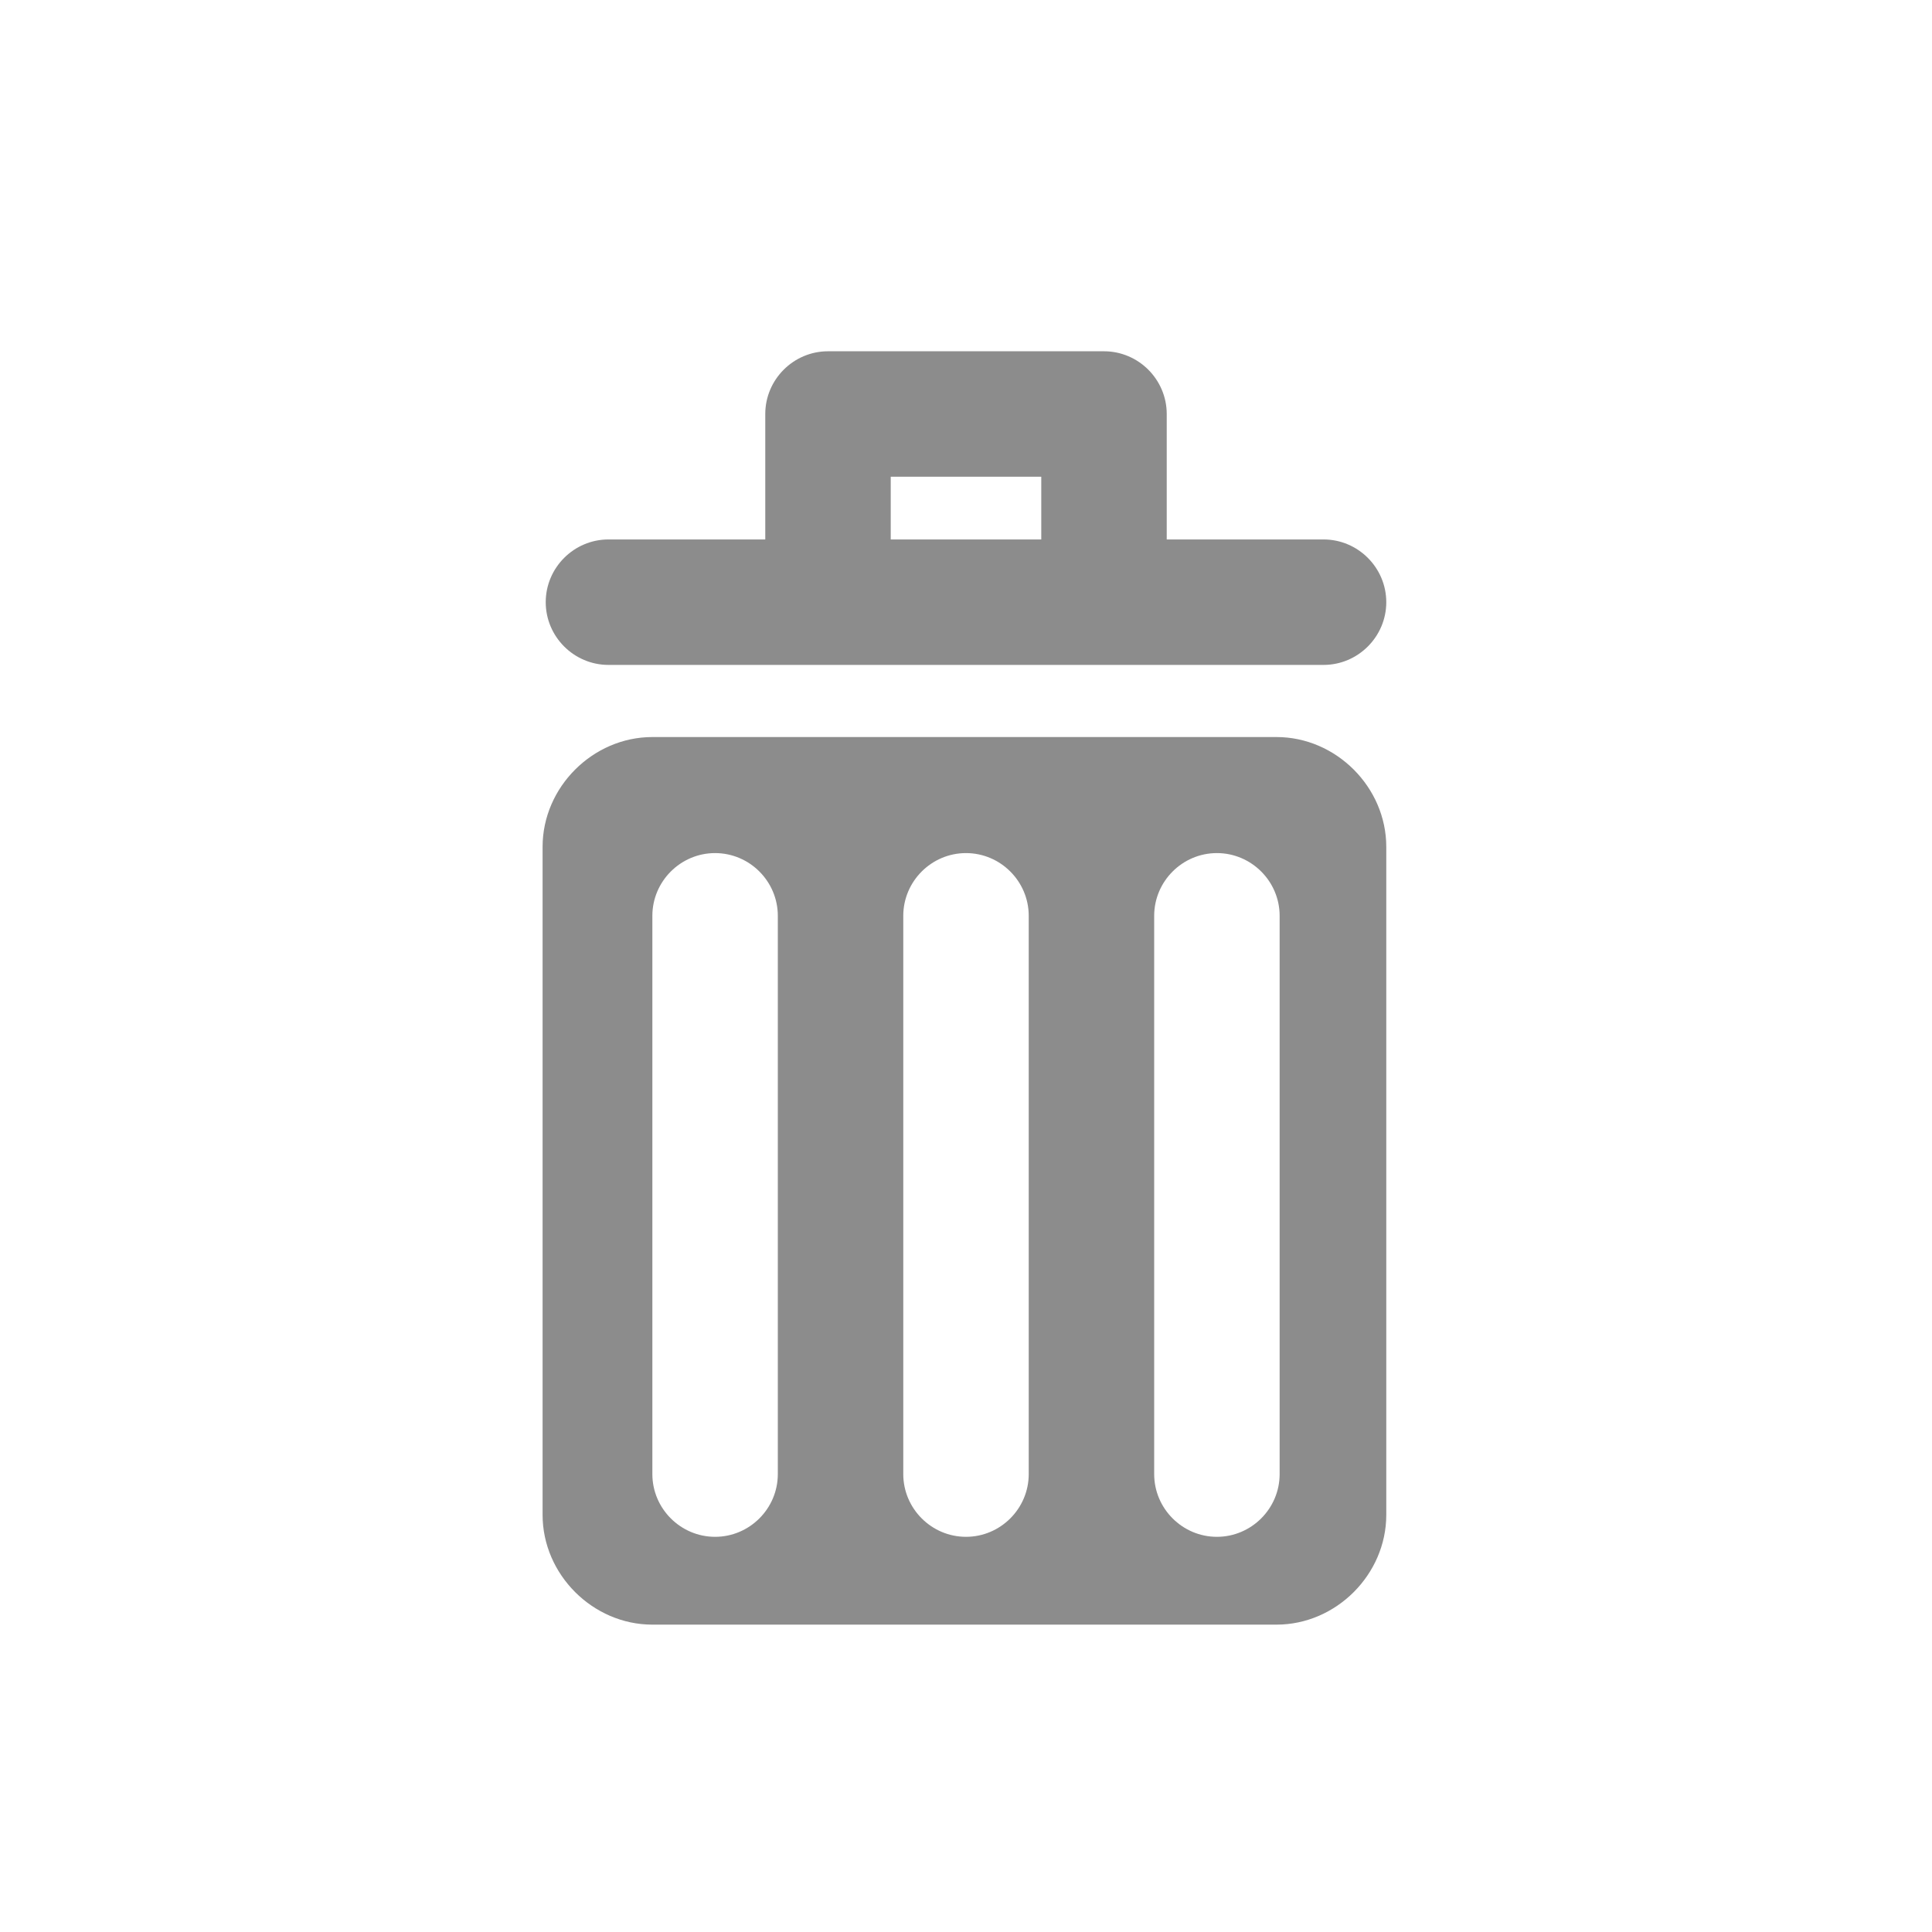
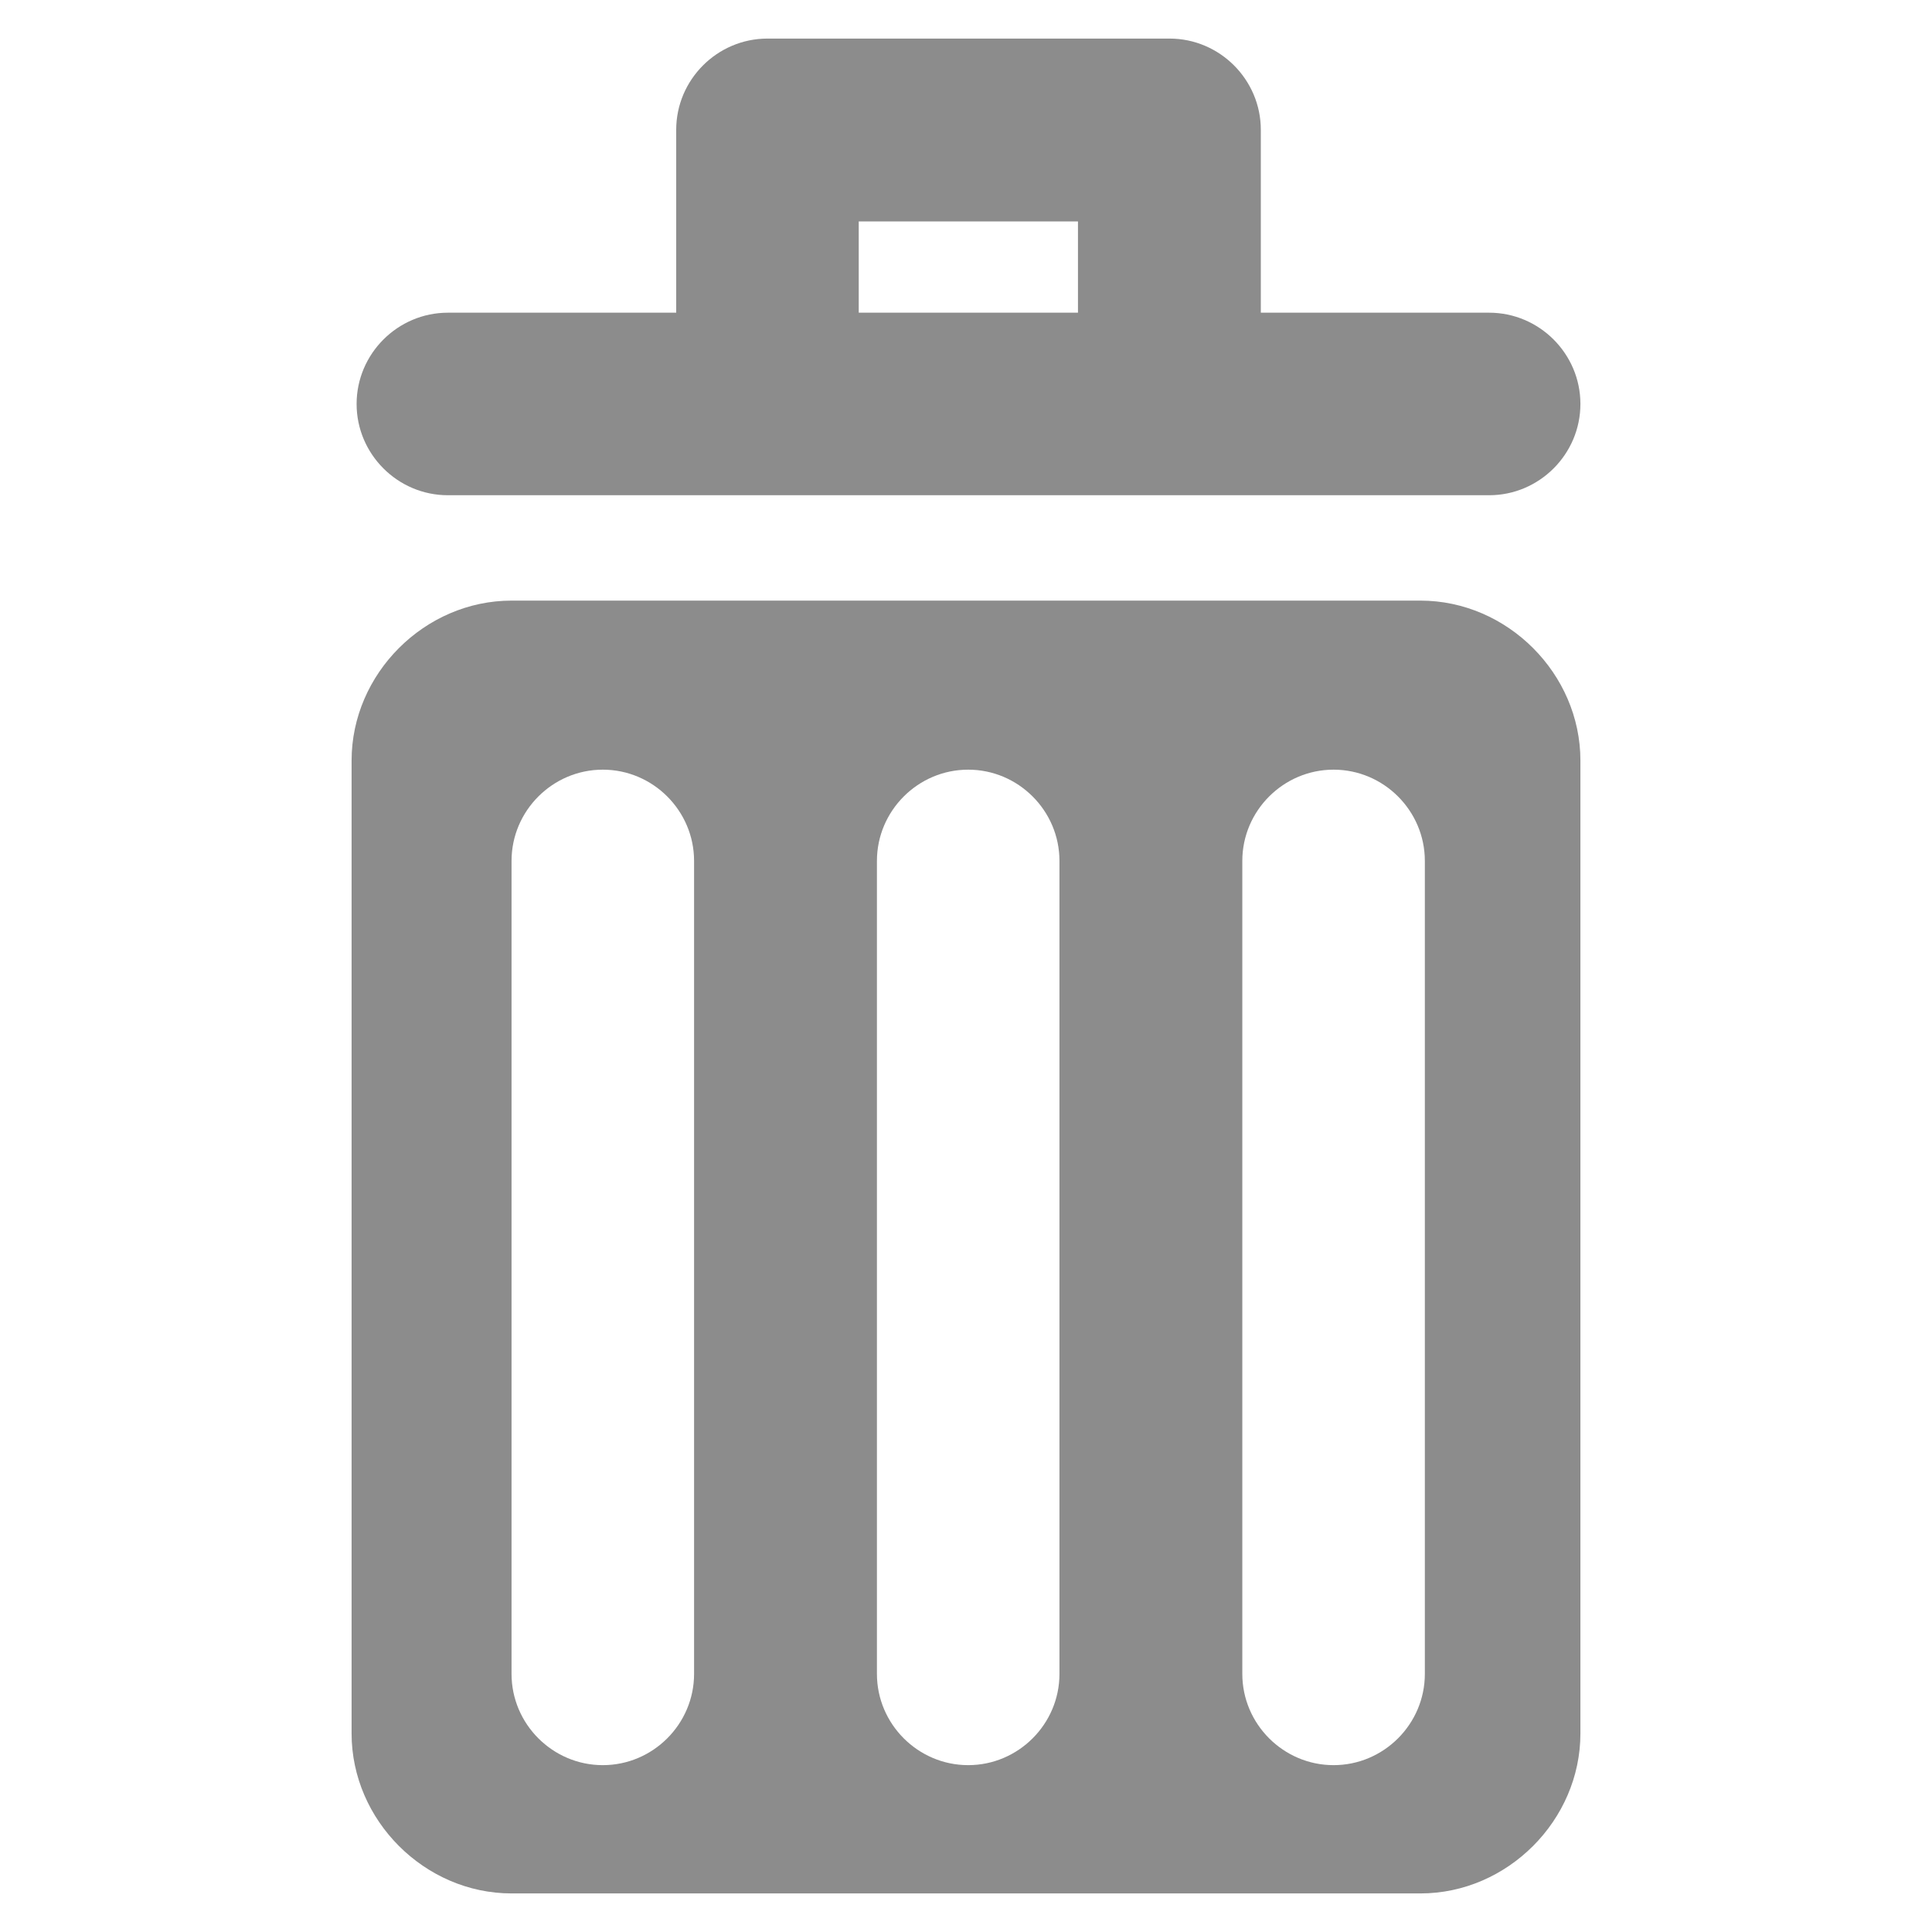
- <svg xmlns="http://www.w3.org/2000/svg" version="1.1" id="Layer_2_00000057131925191428662150000015138191158868132242_" x="0px" y="0px" viewBox="0 0 61.6 61.6" style="enable-background:new 0 0 61.6 61.6;" xml:space="preserve">
-   <style type="text/css">
- 	.st0{fill:#8C8C8C;}
- </style>
-   <path class="st0" d="M40.7,23.5H20.8c-1.9,0-3.5,1.6-3.5,3.5v21.3c0,1.9,1.6,3.5,3.5,3.5h19.9c1.9,0,3.5-1.6,3.5-3.5V27  C44.2,25.1,42.6,23.5,40.7,23.5z M24.8,47c0,1.1-0.9,2-2,2s-2-0.9-2-2V29.2c0-1.1,0.9-2,2-2s2,0.9,2,2V47z M32.8,47c0,1.1-0.9,2-2,2  s-2-0.9-2-2V29.2c0-1.1,0.9-2,2-2s2,0.9,2,2V47z M40.8,47c0,1.1-0.9,2-2,2s-2-0.9-2-2V29.2c0-1.1,0.9-2,2-2s2,0.9,2,2V47z" />
-   <path class="st0" d="M42.2,17.2h-5v-4c0-1.1-0.9-2-2-2h-8.8c-1.1,0-2,0.9-2,2v4h-5c-1.1,0-2,0.9-2,2s0.9,2,2,2h22.8c1.1,0,2-0.9,2-2  S43.3,17.2,42.2,17.2z M28.4,15.2h4.8v2h-4.8C28.4,17.2,28.4,15.2,28.4,15.2z" />
+ <svg xmlns="http://www.w3.org/2000/svg" id="Layer_2" data-name="Layer 2" width="61.6" height="61.6" viewBox="0 0 61.6 61.6">
+   <defs>
+     <style>
+       .cls-1 {
+         fill: #8c8c8c;
+         stroke-width: 0px;
+       }
+     </style>
+   </defs>
+   <path class="cls-1" d="m45.29,19.15h-28.98c-2.77,0-5.1,2.33-5.1,5.1v31.02c0,2.77,2.33,5.1,5.1,5.1h28.98c2.77,0,5.1-2.33,5.1-5.1v-31.02c0-2.77-2.33-5.1-5.1-5.1Zm-23.16,34.22c0,1.6-1.31,2.91-2.91,2.91s-2.91-1.31-2.91-2.91v-25.92c0-1.6,1.31-2.91,2.91-2.91s2.91,1.31,2.91,2.91v25.92Zm11.65,0c0,1.6-1.31,2.91-2.91,2.91s-2.91-1.31-2.91-2.91v-25.92c0-1.6,1.31-2.91,2.91-2.91s2.91,1.31,2.91,2.91v25.92Zm11.65,0c0,1.6-1.31,2.91-2.91,2.91s-2.91-1.31-2.91-2.91v-25.92c0-1.6,1.31-2.91,2.91-2.91s2.91,1.31,2.91,2.91v25.92Z" />
+   <path class="cls-1" d="m47.48,9.97h-7.28v-5.83c0-1.6-1.31-2.91-2.91-2.91h-12.82c-1.6,0-2.91,1.31-2.91,2.91v5.83h-7.28c-1.6,0-2.91,1.31-2.91,2.91s1.31,2.91,2.91,2.91h33.2c1.6,0,2.91-1.31,2.91-2.91s-1.31-2.91-2.91-2.91Zm-20.1-2.91h6.99v2.91h-6.99v-2.91Z" />
</svg>
